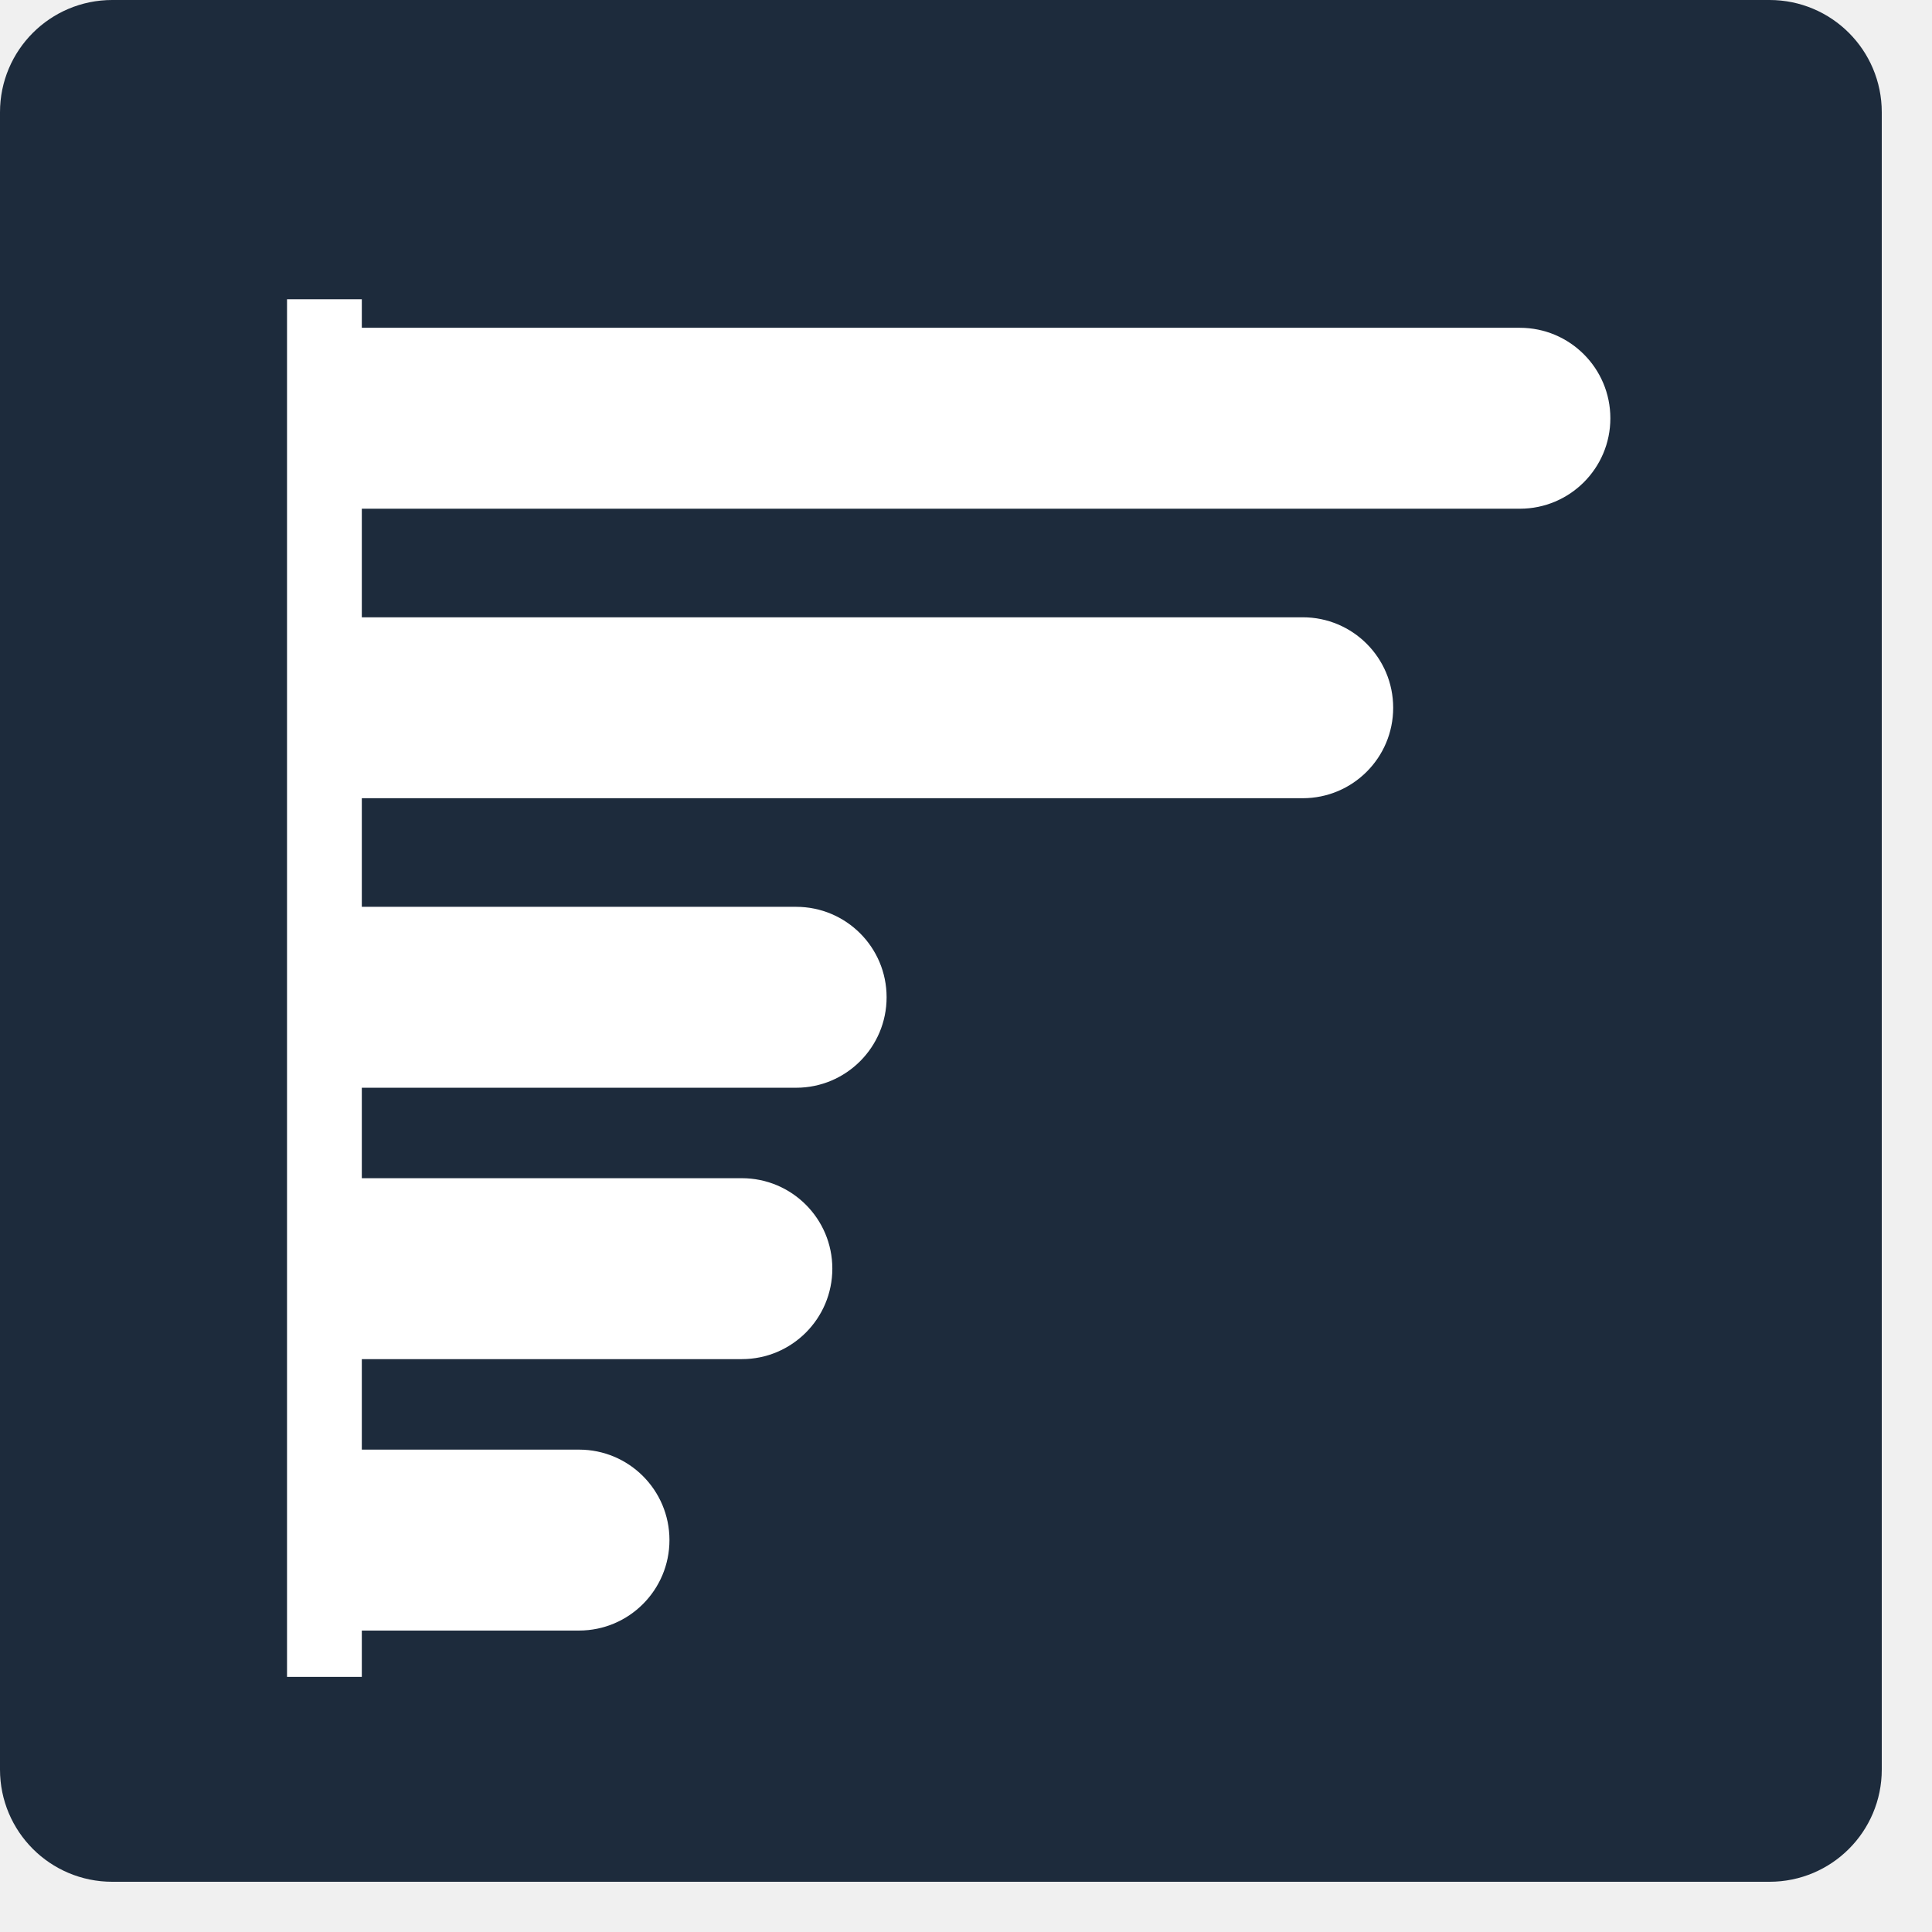
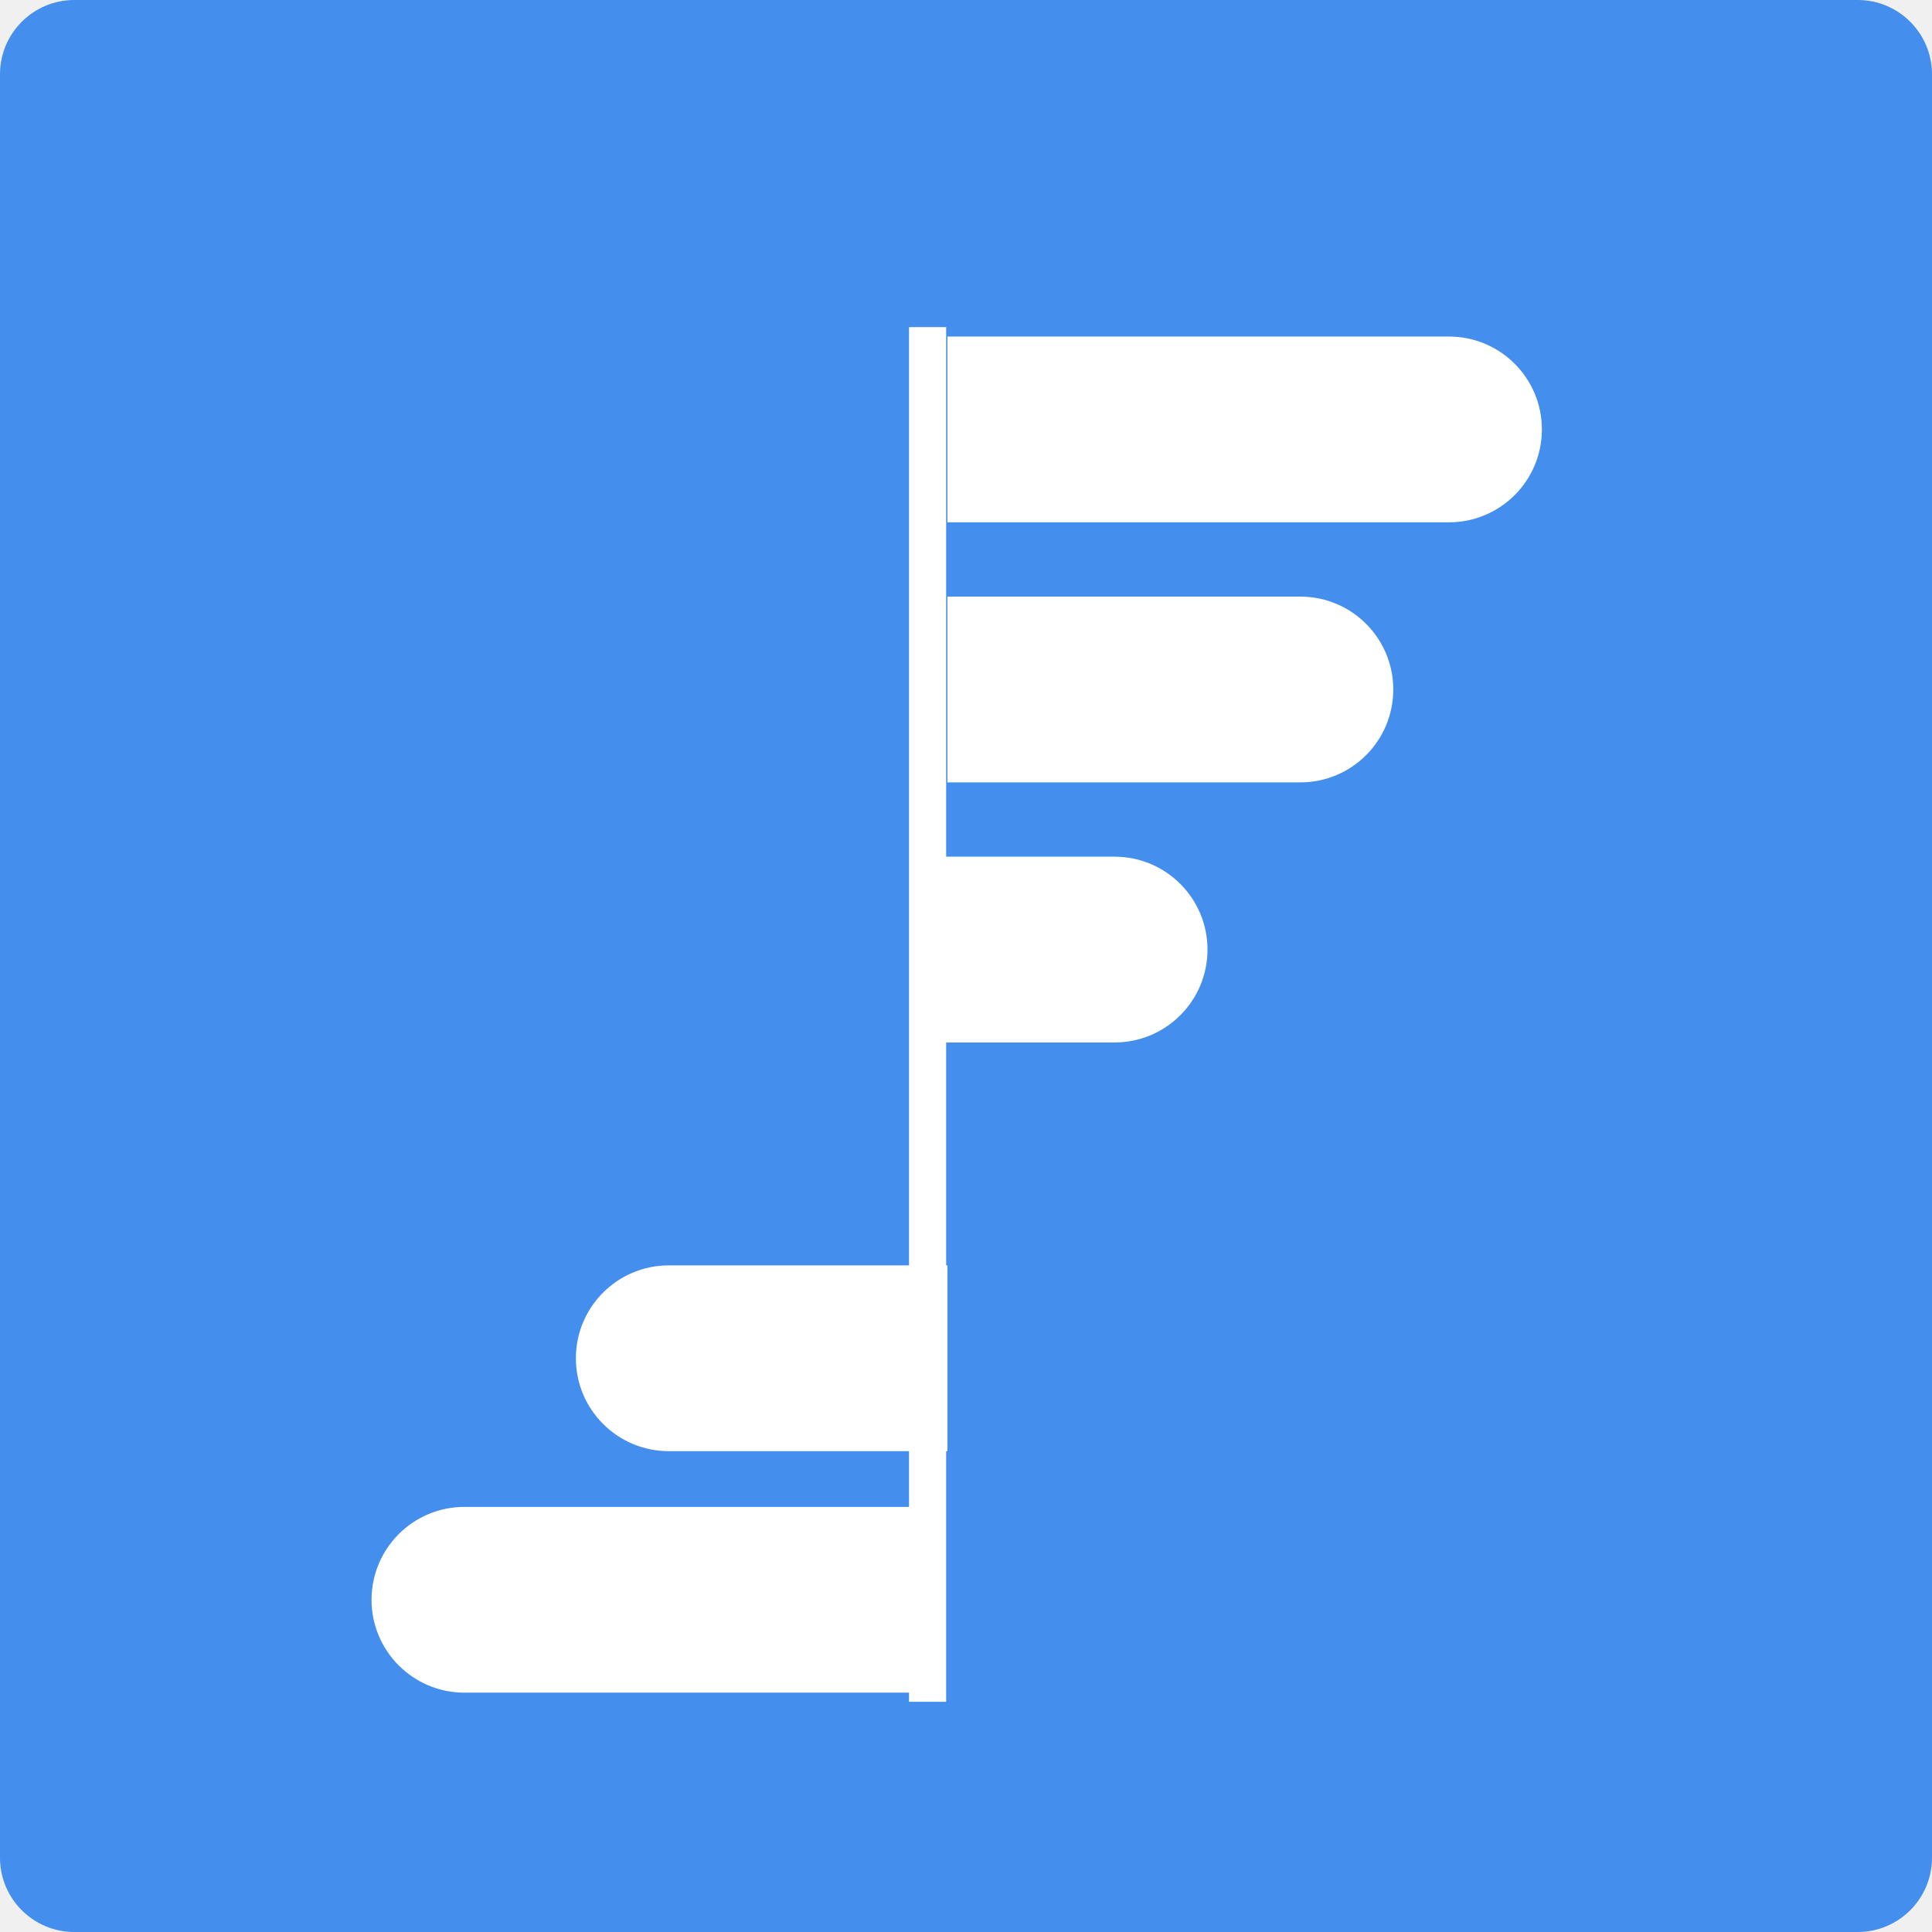
- <svg xmlns="http://www.w3.org/2000/svg" width="52px" height="52px" viewBox="0 0 31 31" version="1.1">
-   <g id="Page-2" stroke="none" stroke-width="1" fill="none" fill-rule="evenodd">
-     <g id="5-4-4-Model-Selection_Advanced-View_Model-Expand_ROC-Cure-Copy-3" transform="translate(-177, -455)">
-       <g id="Group-17" transform="translate(177, 313)">
-         <g id="iconVariableImpactMR-Normal" transform="translate(0, 142)">
-           <g>
-             <rect id="Rectangle-35" stroke="#1D2B3C" stroke-width="1.2" fill="#1D2B3C" x="0.6" y="0.6" width="28.994" height="28.994" rx="1.2" />
-             <g id="iconVariableImpact" transform="translate(15.09677, 15.71123) rotate(-90) translate(-15.09677, -15.71123) translate(4.354839, 4.678972)">
-               <path d="M9.29,9.871 L28.742,9.871 C29.544,9.871 30.194,10.521 30.194,11.323 L30.194,11.323 C30.194,12.124 29.544,12.774 28.742,12.774 L9.29,12.774 L9.29,9.871 Z" id="Rectangle-11" fill="#fff" transform="translate(19.74194, 11.32258) rotate(90) translate(-19.74194, -11.32258) " />
-               <path d="M6.387,8.129 L22.355,8.129 C23.157,8.129 23.806,8.779 23.806,9.581 L23.806,9.581 C23.806,10.382 23.157,11.032 22.355,11.032 L6.387,11.032 L6.387,8.129 Z" id="Rectangle-11-Copy" fill="#fff" transform="translate(15.09677, 9.580645) rotate(90) translate(-15.09677, -9.580645) " />
-               <path d="M5.806,4.065 L13.645,4.065 C14.447,4.065 15.097,4.714 15.097,5.516 L15.097,5.516 C15.097,6.318 14.447,6.968 13.645,6.968 L5.806,6.968 L5.806,4.065 Z" id="Rectangle-11-Copy-2" fill="#fff" transform="translate(10.45161, 5.516129) rotate(90) translate(-10.45161, -5.516129) " />
-               <path d="M1.742,3.484 L9,3.484 C9.802,3.484 10.452,4.134 10.452,4.935 L10.452,4.935 C10.452,5.737 9.802,6.387 9,6.387 L1.742,6.387 L1.742,3.484 Z" id="Rectangle-11-Copy-3" fill="#fff" transform="translate(6.096774, 4.935484) rotate(90) translate(-6.096774, -4.935484) " />
-               <path d="M-1.161,2.323 L3.194,2.323 C3.995,2.323 4.645,2.972 4.645,3.774 L4.645,3.774 C4.645,4.576 3.995,5.226 3.194,5.226 L-1.161,5.226 L-1.161,2.323 Z" id="Rectangle-11-Copy-4" fill="#fff" transform="translate(1.741935, 3.774194) rotate(90) translate(-1.741935, -3.774194) " />
-               <g id="Group-2" transform="translate(0, 0)" stroke="#fff" stroke-linecap="square" stroke-width="1.2">
-                 <path d="M0.147,1.141 L21.051,1.141" id="Line" />
-               </g>
-             </g>
-           </g>
-         </g>
-       </g>
-     </g>
+ <svg xmlns="http://www.w3.org/2000/svg" width="52" height="52" viewBox="0 0 52 52">
+   <g fill="none" fill-rule="evenodd">
+     <rect width="52" height="52" fill="#448EED" rx="2" />
+     <path stroke="#FFF" stroke-linecap="square" d="M24.966 45.304v-36" />
+     <path fill="#FFF" d="M25.5 9.058H39a2.5 2.5 0 1 1 0 5H25.5v-5zM25.5 16.058H35a2.5 2.5 0 1 1 0 5h-9.5v-5zM24.5 23.058H30a2.5 2.5 0 1 1 0 5h-5.5v-5zM12.5 45.558H25v-5H12.5a2.5 2.5 0 0 0 0 5zM18 39.058h7.5v-5H18a2.5 2.5 0 0 0 0 5z" />
  </g>
</svg>
